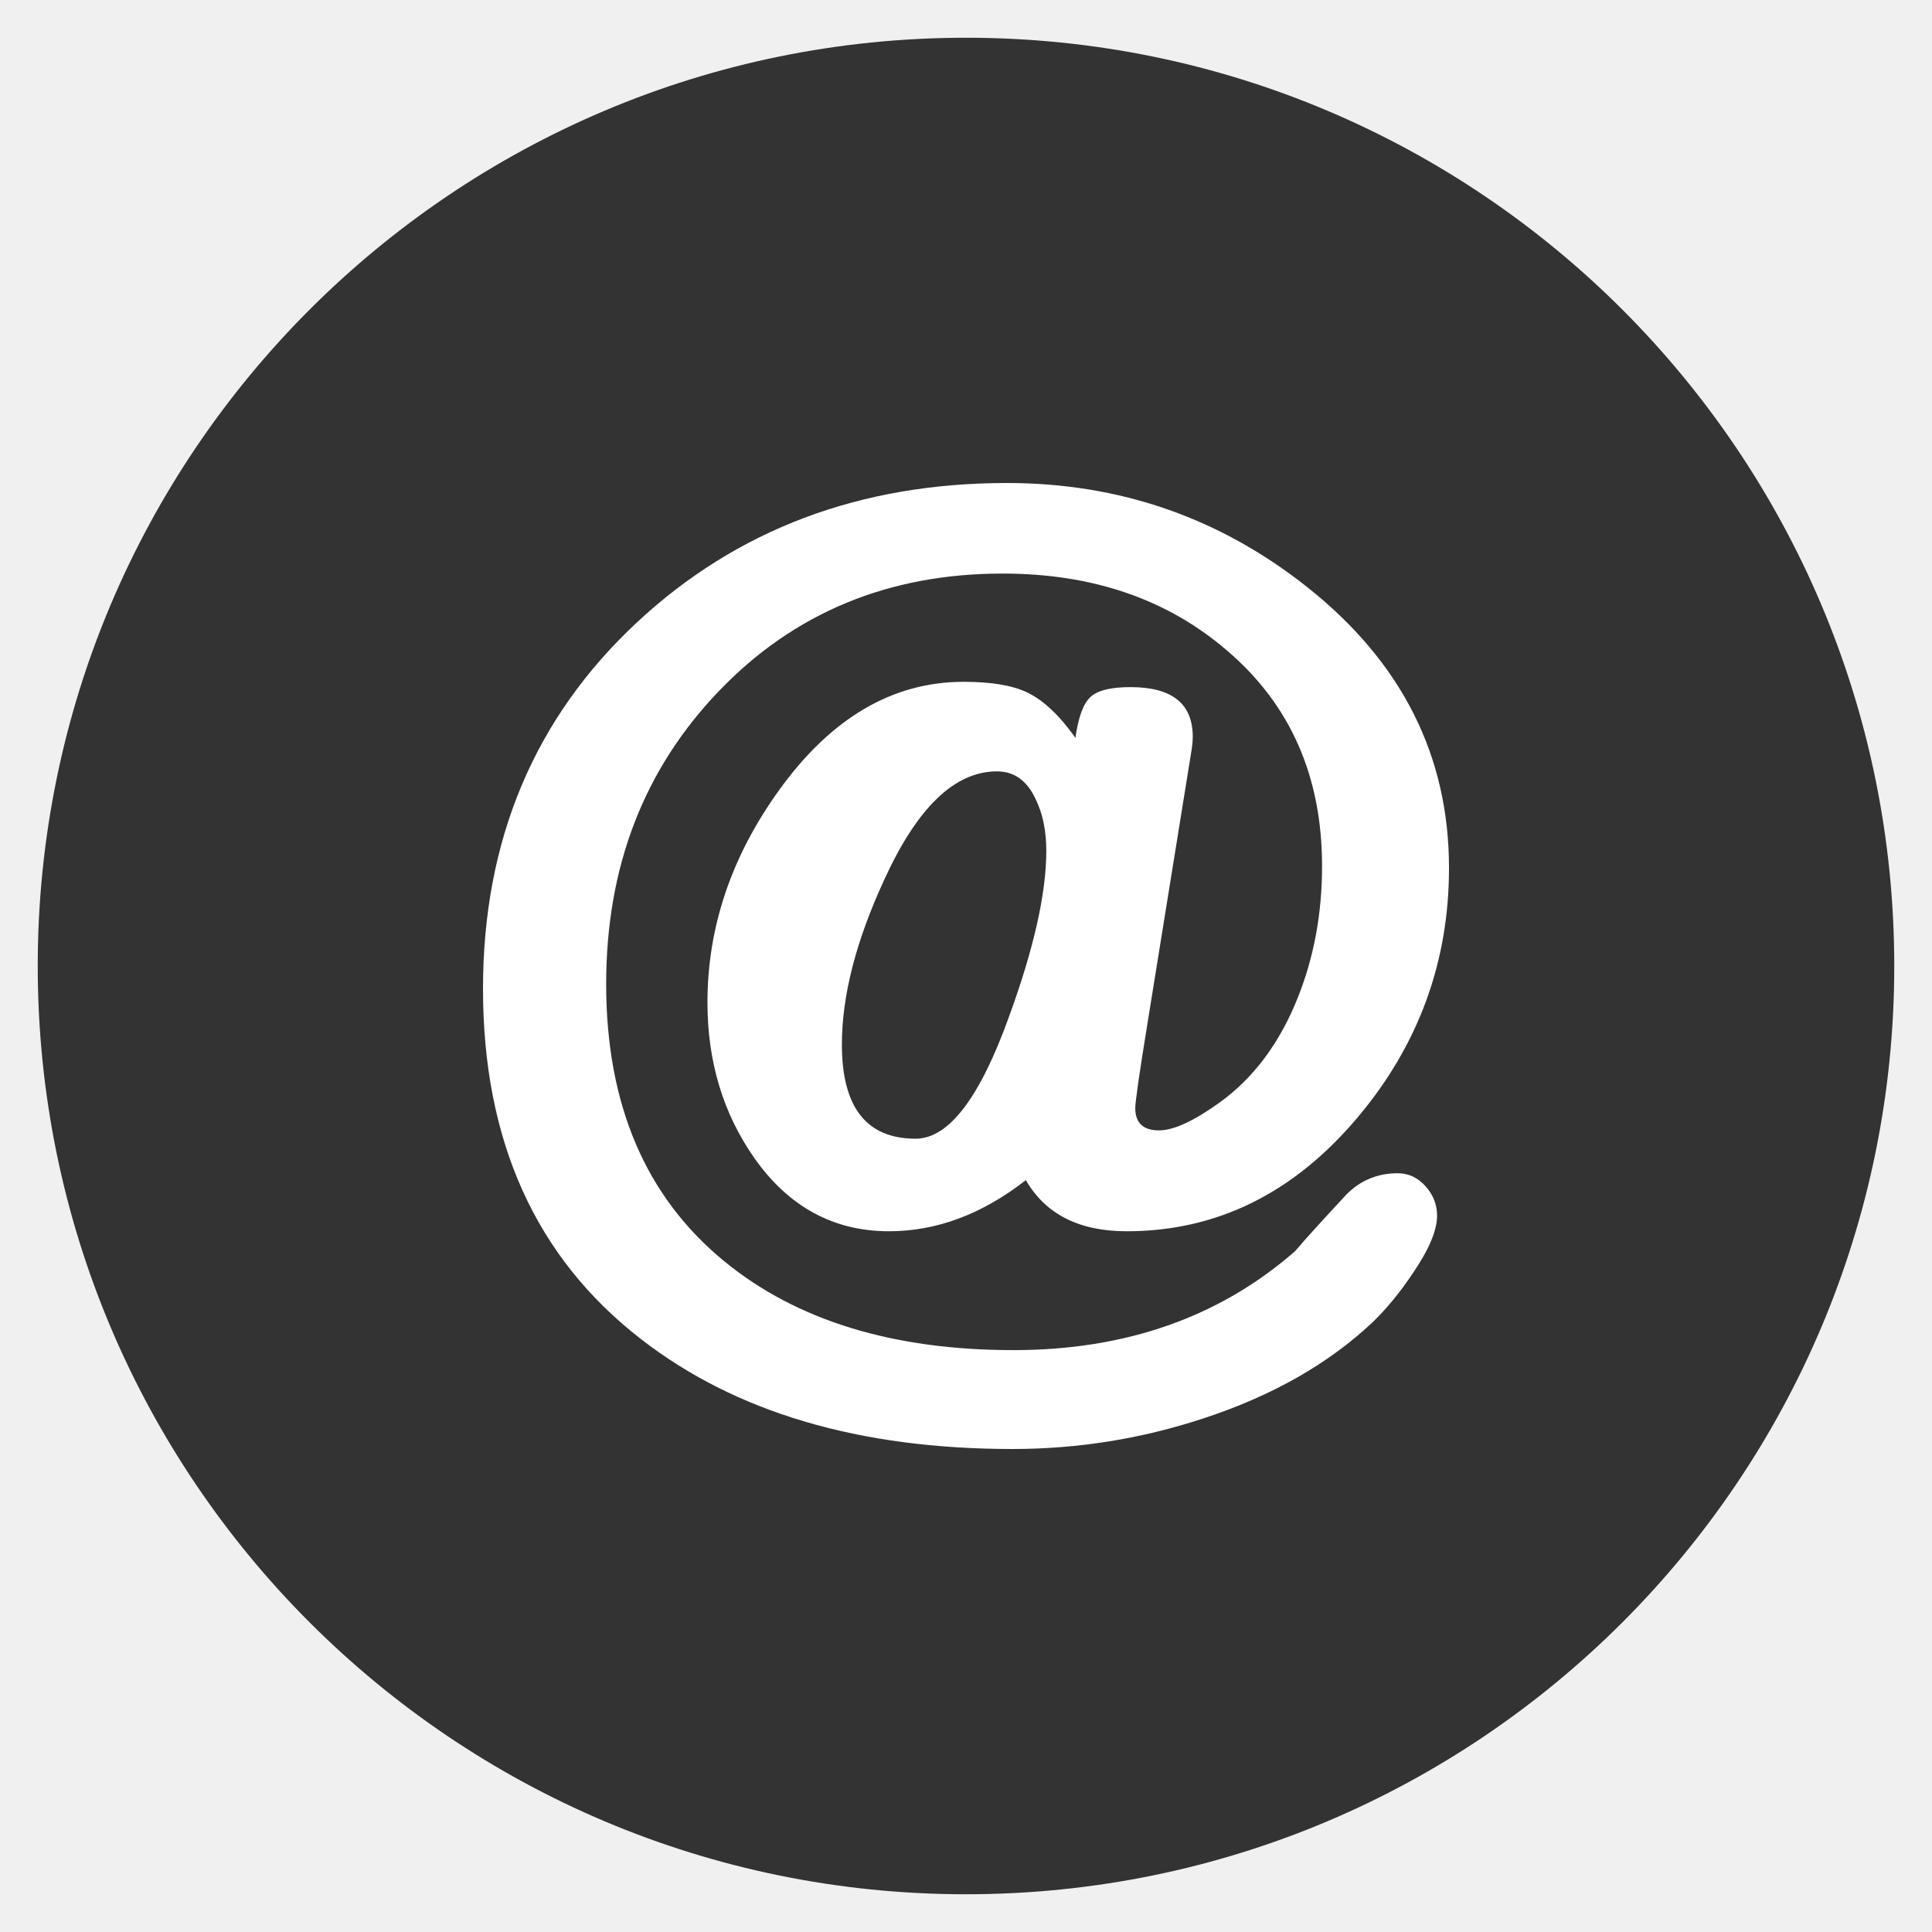
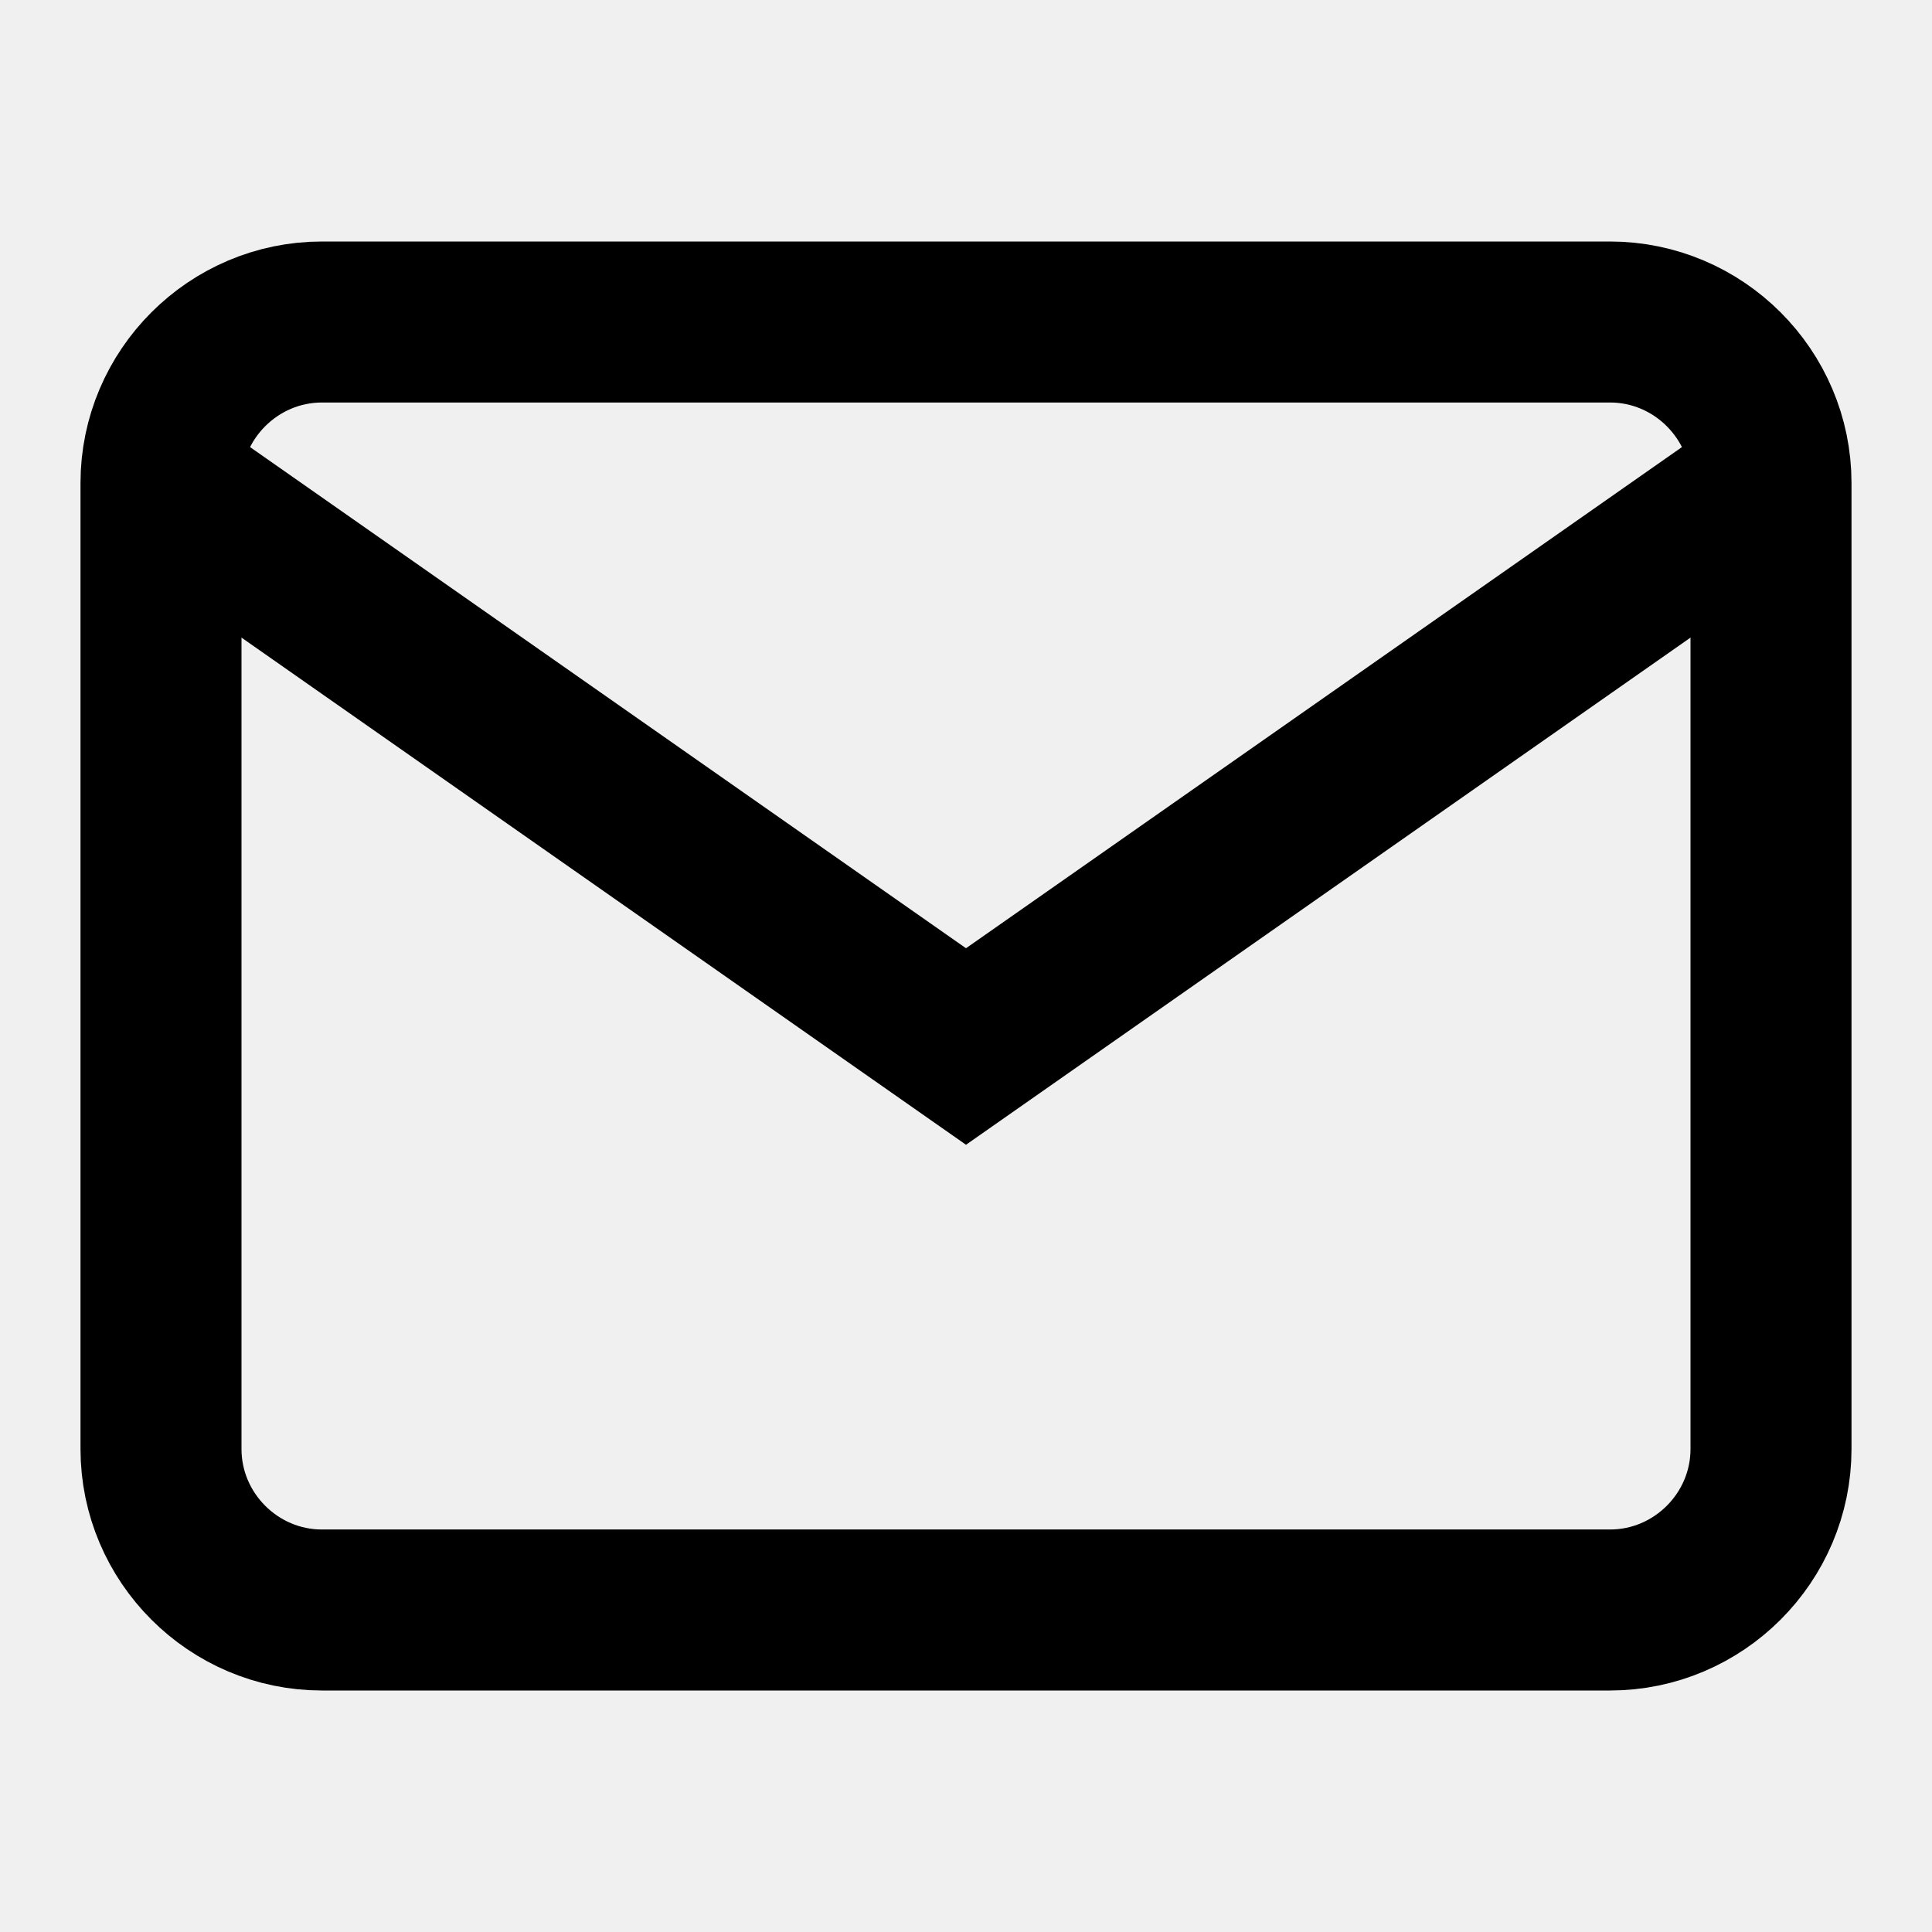
- <svg xmlns="http://www.w3.org/2000/svg" width="512" height="512" viewBox="0 0 512 512">
-   <circle cx="256" cy="256" r="246" fill="#333333" />
-   <path fill="#FFFFFF" d="M315.844,198.359c0.172-1.109,0.25-2.141,0.25-3.094c0-8.797-5.5-13.172-16.5-13.172c-5.281,0-8.844,0.906-10.688,2.688         c-1.875,1.812-3.156,5.391-3.906,10.75c-4.219-5.938-8.469-9.938-12.75-12.016c-3.938-1.891-9.578-2.828-16.875-2.828         c-18.797,0-35.109,9.562-48.875,28.672c-12.688,17.578-19.016,36.359-19.016,56.329c0,15.594,4.109,29.28,12.344,41.094         c9.125,13.016,21.062,19.516,35.766,19.516c12.594,0,24.688-4.516,36.266-13.547c5.22,9.031,14.142,13.547,26.734,13.547         c23.844,0,44.267-10.062,61.219-30.203C375.938,276.938,384,254.906,384,230.031c0-29.75-12.516-54.562-37.547-74.422         C323.266,137.219,296.75,128,266.844,128c-38.906,0-71.562,12.297-98.016,36.906C141.609,190.281,128,222.656,128,262.062         c0,40.266,13.953,71.188,41.828,92.78C194.859,374.297,227.688,384,268.344,384c17.312,0,34.188-2.703,50.656-8.141         c18.062-5.922,32.922-14.359,44.594-25.297c3.767-3.609,7.392-8,10.828-13.156c4.297-6.297,6.422-11.375,6.422-15.234         c0-2.922-1.016-5.531-3.078-7.828c-2.047-2.281-4.516-3.422-7.358-3.422c-5.392,0-9.922,1.906-13.625,5.672         c-6.109,6.562-10.656,11.562-13.595,15c-20,17.469-44.844,26.203-74.594,26.203c-31.906,0-57.438-7.828-76.578-23.484         c-20.922-17.108-31.375-41.625-31.375-73.53c0-30.969,9.938-56.844,29.859-77.625C210.406,162.391,235.484,152,265.703,152         c23.781,0,43.547,6.75,59.328,20.281c16.906,14.344,25.328,33.438,25.328,57.25c0,12.469-2.125,24.094-6.422,34.828         c-4.781,12.047-11.72,21.328-20.781,27.858c-6.812,4.892-12.142,7.345-16,7.345c-4.203,0-6.297-1.97-6.297-5.922         c0-1.642,1.078-9.203,3.281-22.72L315.844,198.359z M267.344,269.578c-7.734,21.453-15.969,32.188-24.688,32.188         c-13.031,0-19.547-8.312-19.547-24.953c0-12.922,3.734-27.469,11.234-43.688c8.734-19.141,18.672-28.703,29.845-28.703         c4.625,0,8.062,2.5,10.328,7.484c1.844,3.812,2.766,8.344,2.766,13.594C277.281,236.719,273.984,251.406,267.344,269.578z" />
+ <svg xmlns="http://www.w3.org/2000/svg" stroke="currentColor" fill="none" stroke-width="2" viewBox="0 0 24 24" height="1em" width="1em">
+   <path d="M4 4h16c1.1 0 2 .9 2 2v12c0 1.1-.9 2-2 2H4c-1.1 0-2-.9-2-2V6c0-1.1.9-2 2-2z" />
+   <polyline points="22,6 12,13 2,6" />
</svg>
